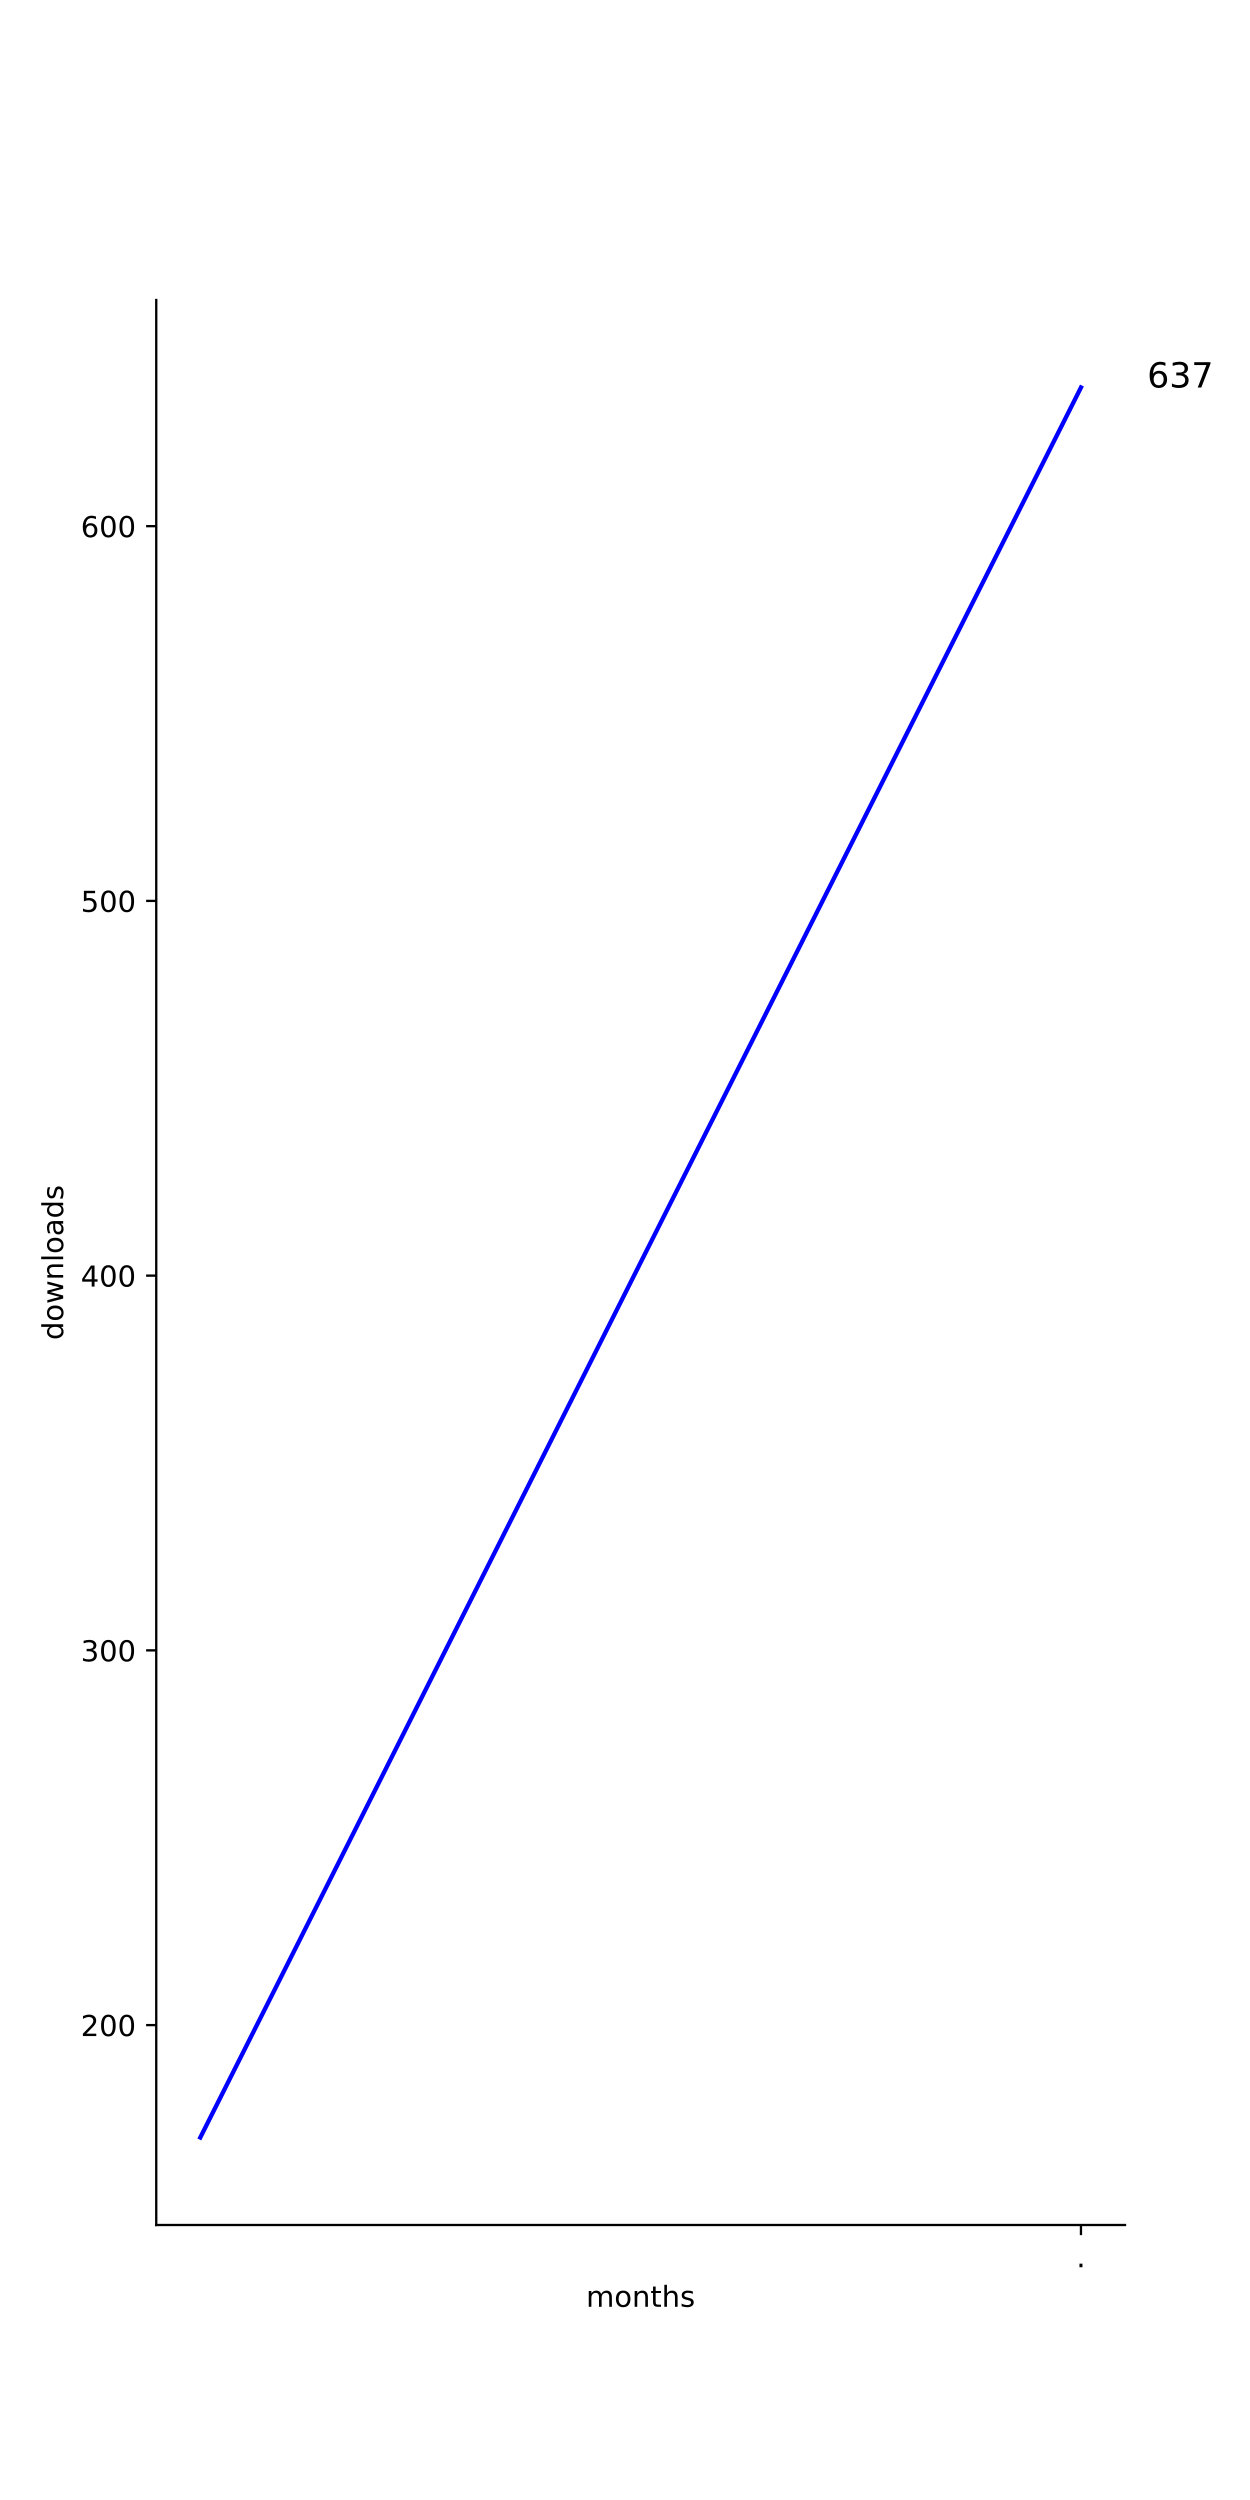
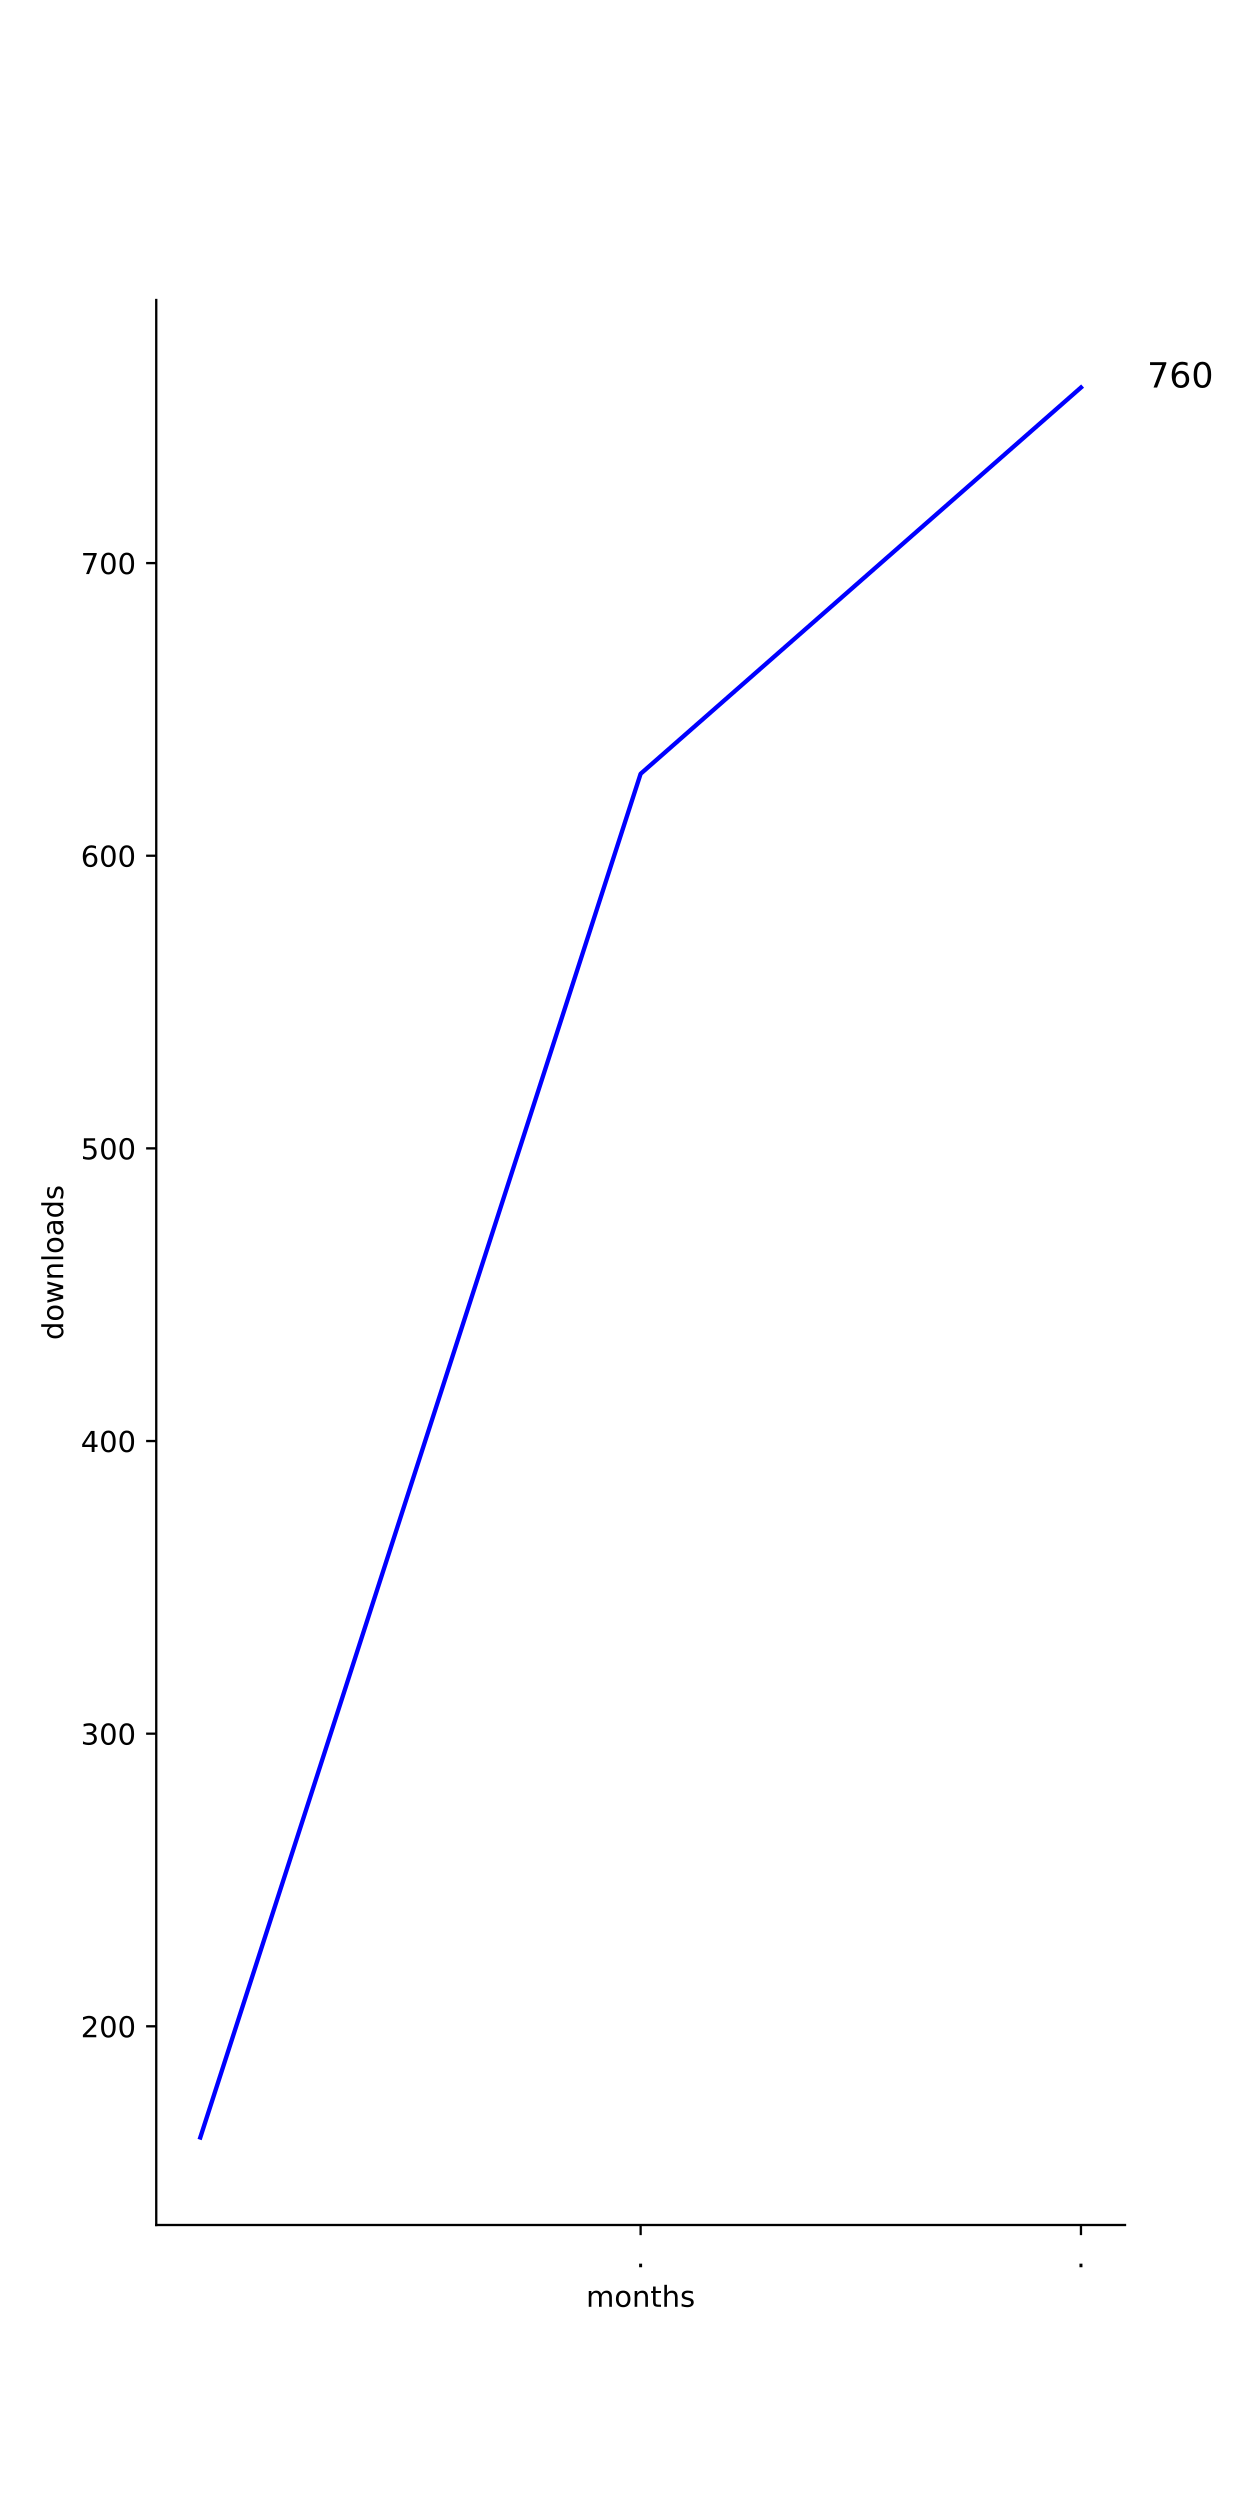
<svg xmlns="http://www.w3.org/2000/svg" xmlns:xlink="http://www.w3.org/1999/xlink" height="864pt" version="1.1" viewBox="0 0 432 864" width="432pt">
  <defs>
    <style type="text/css">*{stroke-linecap:butt;stroke-linejoin:round;}</style>
  </defs>
  <g id="figure_1">
    <g id="patch_1">
      <path d="M 0 864  L 432 864  L 432 0  L 0 0  z " style="fill:#ffffff;" />
    </g>
    <g id="axes_1">
      <g id="patch_2">
        <path d="M 54 768.96  L 388.8 768.96  L 388.8 103.68  L 54 103.68  z " style="fill:#ffffff;" />
      </g>
      <g id="matplotlib.axis_1">
        <g id="xtick_1">
          <g id="line2d_1">
            <defs>
-               <path d="M 0 0  L 0 3.5  " id="mae67a02c77" style="stroke:#000000;stroke-width:0.8;" />
-             </defs>
-             <g>
-               <use style="stroke:#000000;stroke-width:0.8;" x="373.582" xlink:href="#mae67a02c77" y="768.96" />
+               <path d="M 0 0  L 0 3.5  " id="m144a1e5c27" style="stroke:#000000;stroke-width:0.8;" />
+             </defs>
+             <g>
+               <use style="stroke:#000000;stroke-width:0.8;" x="221.4" xlink:href="#m144a1e5c27" y="768.96" />
            </g>
          </g>
          <g id="text_1">
+             <g transform="translate(219.8109 783.5584)scale(0.1 -0.1)">
+               <defs>
+                 <path d="M 10.688 12.406  L 21 12.406  L 21 0  L 10.688 0  z " id="DejaVuSans-46" />
+               </defs>
+               <use xlink:href="#DejaVuSans-46" />
+             </g>
+           </g>
+         </g>
+         <g id="xtick_2">
+           <g id="line2d_2">
+             <g>
+               <use style="stroke:#000000;stroke-width:0.8;" x="373.582" xlink:href="#m144a1e5c27" y="768.96" />
+             </g>
+           </g>
+           <g id="text_2">
            <g transform="translate(371.9928 783.5584)scale(0.1 -0.1)">
-               <defs>
-                 <path d="M 10.688 12.406  L 21 12.406  L 21 0  L 10.688 0  z " id="DejaVuSans-46" />
-               </defs>
              <use xlink:href="#DejaVuSans-46" />
            </g>
          </g>
        </g>
-         <g id="text_2">
+         <g id="text_3">
          <g transform="translate(202.568 797.2366)scale(0.1 -0.1)">
            <defs>
              <path d="M 52 44.188  Q 55.375 50.25 60.062 53.125  Q 64.75 56 71.094 56  Q 79.641 56 84.281 50.016  Q 88.922 44.047 88.922 33.016  L 88.922 0  L 79.891 0  L 79.891 32.719  Q 79.891 40.578 77.094 44.375  Q 74.312 48.188 68.609 48.188  Q 61.625 48.188 57.562 43.547  Q 53.516 38.922 53.516 30.906  L 53.516 0  L 44.484 0  L 44.484 32.719  Q 44.484 40.625 41.703 44.406  Q 38.922 48.188 33.109 48.188  Q 26.219 48.188 22.156 43.531  Q 18.109 38.875 18.109 30.906  L 18.109 0  L 9.078 0  L 9.078 54.688  L 18.109 54.688  L 18.109 46.188  Q 21.188 51.219 25.484 53.609  Q 29.781 56 35.688 56  Q 41.656 56 45.828 52.969  Q 50 49.953 52 44.188  z " id="DejaVuSans-109" />
              <path d="M 30.609 48.391  Q 23.391 48.391 19.188 42.75  Q 14.984 37.109 14.984 27.297  Q 14.984 17.484 19.156 11.844  Q 23.344 6.203 30.609 6.203  Q 37.797 6.203 41.984 11.859  Q 46.188 17.531 46.188 27.297  Q 46.188 37.016 41.984 42.703  Q 37.797 48.391 30.609 48.391  z M 30.609 56  Q 42.328 56 49.016 48.375  Q 55.719 40.766 55.719 27.297  Q 55.719 13.875 49.016 6.219  Q 42.328 -1.422 30.609 -1.422  Q 18.844 -1.422 12.172 6.219  Q 5.516 13.875 5.516 27.297  Q 5.516 40.766 12.172 48.375  Q 18.844 56 30.609 56  z " id="DejaVuSans-111" />
              <path d="M 54.891 33.016  L 54.891 0  L 45.906 0  L 45.906 32.719  Q 45.906 40.484 42.875 44.328  Q 39.844 48.188 33.797 48.188  Q 26.516 48.188 22.312 43.547  Q 18.109 38.922 18.109 30.906  L 18.109 0  L 9.078 0  L 9.078 54.688  L 18.109 54.688  L 18.109 46.188  Q 21.344 51.125 25.703 53.562  Q 30.078 56 35.797 56  Q 45.219 56 50.047 50.172  Q 54.891 44.344 54.891 33.016  z " id="DejaVuSans-110" />
              <path d="M 18.312 70.219  L 18.312 54.688  L 36.812 54.688  L 36.812 47.703  L 18.312 47.703  L 18.312 18.016  Q 18.312 11.328 20.141 9.422  Q 21.969 7.516 27.594 7.516  L 36.812 7.516  L 36.812 0  L 27.594 0  Q 17.188 0 13.234 3.875  Q 9.281 7.766 9.281 18.016  L 9.281 47.703  L 2.688 47.703  L 2.688 54.688  L 9.281 54.688  L 9.281 70.219  z " id="DejaVuSans-116" />
              <path d="M 54.891 33.016  L 54.891 0  L 45.906 0  L 45.906 32.719  Q 45.906 40.484 42.875 44.328  Q 39.844 48.188 33.797 48.188  Q 26.516 48.188 22.312 43.547  Q 18.109 38.922 18.109 30.906  L 18.109 0  L 9.078 0  L 9.078 75.984  L 18.109 75.984  L 18.109 46.188  Q 21.344 51.125 25.703 53.562  Q 30.078 56 35.797 56  Q 45.219 56 50.047 50.172  Q 54.891 44.344 54.891 33.016  z " id="DejaVuSans-104" />
              <path d="M 44.281 53.078  L 44.281 44.578  Q 40.484 46.531 36.375 47.5  Q 32.281 48.484 27.875 48.484  Q 21.188 48.484 17.844 46.438  Q 14.5 44.391 14.5 40.281  Q 14.5 37.156 16.891 35.375  Q 19.281 33.594 26.516 31.984  L 29.594 31.297  Q 39.156 29.25 43.188 25.516  Q 47.219 21.781 47.219 15.094  Q 47.219 7.469 41.188 3.016  Q 35.156 -1.422 24.609 -1.422  Q 20.219 -1.422 15.453 -0.562  Q 10.688 0.297 5.422 2  L 5.422 11.281  Q 10.406 8.688 15.234 7.391  Q 20.062 6.109 24.812 6.109  Q 31.156 6.109 34.562 8.281  Q 37.984 10.453 37.984 14.406  Q 37.984 18.062 35.516 20.016  Q 33.062 21.969 24.703 23.781  L 21.578 24.516  Q 13.234 26.266 9.516 29.906  Q 5.812 33.547 5.812 39.891  Q 5.812 47.609 11.281 51.797  Q 16.75 56 26.812 56  Q 31.781 56 36.172 55.266  Q 40.578 54.547 44.281 53.078  z " id="DejaVuSans-115" />
            </defs>
            <use xlink:href="#DejaVuSans-109" />
            <use x="97.412" xlink:href="#DejaVuSans-111" />
            <use x="158.594" xlink:href="#DejaVuSans-110" />
            <use x="221.973" xlink:href="#DejaVuSans-116" />
            <use x="261.182" xlink:href="#DejaVuSans-104" />
            <use x="324.561" xlink:href="#DejaVuSans-115" />
          </g>
        </g>
      </g>
      <g id="matplotlib.axis_2">
        <g id="ytick_1">
-           <g id="line2d_2">
-             <defs>
-               <path d="M 0 0  L -3.5 0  " id="mf6a8a23d13" style="stroke:#000000;stroke-width:0.8;" />
-             </defs>
-             <g>
-               <use style="stroke:#000000;stroke-width:0.8;" x="54" xlink:href="#mf6a8a23d13" y="699.868" />
-             </g>
-           </g>
-           <g id="text_3">
-             <g transform="translate(27.9125 703.667)scale(0.1 -0.1)">
+           <g id="line2d_3">
+             <defs>
+               <path d="M 0 0  L -3.5 0  " id="m1ec1f2c8aa" style="stroke:#000000;stroke-width:0.8;" />
+             </defs>
+             <g>
+               <use style="stroke:#000000;stroke-width:0.8;" x="54" xlink:href="#m1ec1f2c8aa" y="700.288" />
+             </g>
+           </g>
+           <g id="text_4">
+             <g transform="translate(27.9125 704.0871)scale(0.1 -0.1)">
              <defs>
                <path d="M 19.188 8.297  L 53.609 8.297  L 53.609 0  L 7.328 0  L 7.328 8.297  Q 12.938 14.109 22.625 23.891  Q 32.328 33.688 34.812 36.531  Q 39.547 41.844 41.422 45.531  Q 43.312 49.219 43.312 52.781  Q 43.312 58.594 39.234 62.25  Q 35.156 65.922 28.609 65.922  Q 23.969 65.922 18.812 64.312  Q 13.672 62.703 7.812 59.422  L 7.812 69.391  Q 13.766 71.781 18.938 73  Q 24.125 74.219 28.422 74.219  Q 39.75 74.219 46.484 68.547  Q 53.219 62.891 53.219 53.422  Q 53.219 48.922 51.531 44.891  Q 49.859 40.875 45.406 35.406  Q 44.188 33.984 37.641 27.219  Q 31.109 20.453 19.188 8.297  z " id="DejaVuSans-50" />
                <path d="M 31.781 66.406  Q 24.172 66.406 20.328 58.906  Q 16.5 51.422 16.5 36.375  Q 16.5 21.391 20.328 13.891  Q 24.172 6.391 31.781 6.391  Q 39.453 6.391 43.281 13.891  Q 47.125 21.391 47.125 36.375  Q 47.125 51.422 43.281 58.906  Q 39.453 66.406 31.781 66.406  z M 31.781 74.219  Q 44.047 74.219 50.516 64.516  Q 56.984 54.828 56.984 36.375  Q 56.984 17.969 50.516 8.266  Q 44.047 -1.422 31.781 -1.422  Q 19.531 -1.422 13.062 8.266  Q 6.594 17.969 6.594 36.375  Q 6.594 54.828 13.062 64.516  Q 19.531 74.219 31.781 74.219  z " id="DejaVuSans-48" />
              </defs>
              <use xlink:href="#DejaVuSans-50" />
              <use x="63.623" xlink:href="#DejaVuSans-48" />
              <use x="127.246" xlink:href="#DejaVuSans-48" />
            </g>
          </g>
        </g>
        <g id="ytick_2">
-           <g id="line2d_3">
-             <g>
-               <use style="stroke:#000000;stroke-width:0.8;" x="54" xlink:href="#mf6a8a23d13" y="570.36" />
-             </g>
-           </g>
-           <g id="text_4">
-             <g transform="translate(27.9125 574.1595)scale(0.1 -0.1)">
+           <g id="line2d_4">
+             <g>
+               <use style="stroke:#000000;stroke-width:0.8;" x="54" xlink:href="#m1ec1f2c8aa" y="599.151" />
+             </g>
+           </g>
+           <g id="text_5">
+             <g transform="translate(27.9125 602.95)scale(0.1 -0.1)">
              <defs>
                <path d="M 40.578 39.312  Q 47.656 37.797 51.625 33  Q 55.609 28.219 55.609 21.188  Q 55.609 10.406 48.188 4.484  Q 40.766 -1.422 27.094 -1.422  Q 22.516 -1.422 17.656 -0.516  Q 12.797 0.391 7.625 2.203  L 7.625 11.719  Q 11.719 9.328 16.594 8.109  Q 21.484 6.891 26.812 6.891  Q 36.078 6.891 40.938 10.547  Q 45.797 14.203 45.797 21.188  Q 45.797 27.641 41.281 31.266  Q 36.766 34.906 28.719 34.906  L 20.219 34.906  L 20.219 43.016  L 29.109 43.016  Q 36.375 43.016 40.234 45.922  Q 44.094 48.828 44.094 54.297  Q 44.094 59.906 40.109 62.906  Q 36.141 65.922 28.719 65.922  Q 24.656 65.922 20.016 65.031  Q 15.375 64.156 9.812 62.312  L 9.812 71.094  Q 15.438 72.656 20.344 73.438  Q 25.25 74.219 29.594 74.219  Q 40.828 74.219 47.359 69.109  Q 53.906 64.016 53.906 55.328  Q 53.906 49.266 50.438 45.094  Q 46.969 40.922 40.578 39.312  z " id="DejaVuSans-51" />
              </defs>
              <use xlink:href="#DejaVuSans-51" />
              <use x="63.623" xlink:href="#DejaVuSans-48" />
              <use x="127.246" xlink:href="#DejaVuSans-48" />
            </g>
          </g>
        </g>
        <g id="ytick_3">
-           <g id="line2d_4">
-             <g>
-               <use style="stroke:#000000;stroke-width:0.8;" x="54" xlink:href="#mf6a8a23d13" y="440.853" />
-             </g>
-           </g>
-           <g id="text_5">
-             <g transform="translate(27.9125 444.652)scale(0.1 -0.1)">
+           <g id="line2d_5">
+             <g>
+               <use style="stroke:#000000;stroke-width:0.8;" x="54" xlink:href="#m1ec1f2c8aa" y="498.014" />
+             </g>
+           </g>
+           <g id="text_6">
+             <g transform="translate(27.9125 501.8129)scale(0.1 -0.1)">
              <defs>
                <path d="M 37.797 64.312  L 12.891 25.391  L 37.797 25.391  z M 35.203 72.906  L 47.609 72.906  L 47.609 25.391  L 58.016 25.391  L 58.016 17.188  L 47.609 17.188  L 47.609 0  L 37.797 0  L 37.797 17.188  L 4.891 17.188  L 4.891 26.703  z " id="DejaVuSans-52" />
              </defs>
              <use xlink:href="#DejaVuSans-52" />
              <use x="63.623" xlink:href="#DejaVuSans-48" />
              <use x="127.246" xlink:href="#DejaVuSans-48" />
            </g>
          </g>
        </g>
        <g id="ytick_4">
-           <g id="line2d_5">
-             <g>
-               <use style="stroke:#000000;stroke-width:0.8;" x="54" xlink:href="#mf6a8a23d13" y="311.345" />
-             </g>
-           </g>
-           <g id="text_6">
-             <g transform="translate(27.9125 315.1445)scale(0.1 -0.1)">
+           <g id="line2d_6">
+             <g>
+               <use style="stroke:#000000;stroke-width:0.8;" x="54" xlink:href="#m1ec1f2c8aa" y="396.877" />
+             </g>
+           </g>
+           <g id="text_7">
+             <g transform="translate(27.9125 400.6757)scale(0.1 -0.1)">
              <defs>
                <path d="M 10.797 72.906  L 49.516 72.906  L 49.516 64.594  L 19.828 64.594  L 19.828 46.734  Q 21.969 47.469 24.109 47.828  Q 26.266 48.188 28.422 48.188  Q 40.625 48.188 47.75 41.5  Q 54.891 34.812 54.891 23.391  Q 54.891 11.625 47.562 5.094  Q 40.234 -1.422 26.906 -1.422  Q 22.312 -1.422 17.547 -0.641  Q 12.797 0.141 7.719 1.703  L 7.719 11.625  Q 12.109 9.234 16.797 8.062  Q 21.484 6.891 26.703 6.891  Q 35.156 6.891 40.078 11.328  Q 45.016 15.766 45.016 23.391  Q 45.016 31 40.078 35.438  Q 35.156 39.891 26.703 39.891  Q 22.75 39.891 18.812 39.016  Q 14.891 38.141 10.797 36.281  z " id="DejaVuSans-53" />
              </defs>
              <use xlink:href="#DejaVuSans-53" />
              <use x="63.623" xlink:href="#DejaVuSans-48" />
              <use x="127.246" xlink:href="#DejaVuSans-48" />
            </g>
          </g>
        </g>
        <g id="ytick_5">
-           <g id="line2d_6">
-             <g>
-               <use style="stroke:#000000;stroke-width:0.8;" x="54" xlink:href="#mf6a8a23d13" y="181.838" />
-             </g>
-           </g>
-           <g id="text_7">
-             <g transform="translate(27.9125 185.637)scale(0.1 -0.1)">
+           <g id="line2d_7">
+             <g>
+               <use style="stroke:#000000;stroke-width:0.8;" x="54" xlink:href="#m1ec1f2c8aa" y="295.739" />
+             </g>
+           </g>
+           <g id="text_8">
+             <g transform="translate(27.9125 299.5386)scale(0.1 -0.1)">
              <defs>
                <path d="M 33.016 40.375  Q 26.375 40.375 22.484 35.828  Q 18.609 31.297 18.609 23.391  Q 18.609 15.531 22.484 10.953  Q 26.375 6.391 33.016 6.391  Q 39.656 6.391 43.531 10.953  Q 47.406 15.531 47.406 23.391  Q 47.406 31.297 43.531 35.828  Q 39.656 40.375 33.016 40.375  z M 52.594 71.297  L 52.594 62.312  Q 48.875 64.062 45.094 64.984  Q 41.312 65.922 37.594 65.922  Q 27.828 65.922 22.672 59.328  Q 17.531 52.734 16.797 39.406  Q 19.672 43.656 24.016 45.922  Q 28.375 48.188 33.594 48.188  Q 44.578 48.188 50.953 41.516  Q 57.328 34.859 57.328 23.391  Q 57.328 12.156 50.688 5.359  Q 44.047 -1.422 33.016 -1.422  Q 20.359 -1.422 13.672 8.266  Q 6.984 17.969 6.984 36.375  Q 6.984 53.656 15.188 63.938  Q 23.391 74.219 37.203 74.219  Q 40.922 74.219 44.703 73.484  Q 48.484 72.75 52.594 71.297  z " id="DejaVuSans-54" />
              </defs>
              <use xlink:href="#DejaVuSans-54" />
              <use x="63.623" xlink:href="#DejaVuSans-48" />
              <use x="127.246" xlink:href="#DejaVuSans-48" />
            </g>
          </g>
        </g>
-         <g id="text_8">
+         <g id="ytick_6">
+           <g id="line2d_8">
+             <g>
+               <use style="stroke:#000000;stroke-width:0.8;" x="54" xlink:href="#m1ec1f2c8aa" y="194.602" />
+             </g>
+           </g>
+           <g id="text_9">
+             <g transform="translate(27.9125 198.4015)scale(0.1 -0.1)">
+               <defs>
+                 <path d="M 8.203 72.906  L 55.078 72.906  L 55.078 68.703  L 28.609 0  L 18.312 0  L 43.219 64.594  L 8.203 64.594  z " id="DejaVuSans-55" />
+               </defs>
+               <use xlink:href="#DejaVuSans-55" />
+               <use x="63.623" xlink:href="#DejaVuSans-48" />
+               <use x="127.246" xlink:href="#DejaVuSans-48" />
+             </g>
+           </g>
+         </g>
+         <g id="text_10">
          <g transform="translate(21.83281 463.1028)rotate(-90)scale(0.1 -0.1)">
            <defs>
              <path d="M 45.406 46.391  L 45.406 75.984  L 54.391 75.984  L 54.391 0  L 45.406 0  L 45.406 8.203  Q 42.578 3.328 38.25 0.953  Q 33.938 -1.422 27.875 -1.422  Q 17.969 -1.422 11.734 6.484  Q 5.516 14.406 5.516 27.297  Q 5.516 40.188 11.734 48.094  Q 17.969 56 27.875 56  Q 33.938 56 38.25 53.625  Q 42.578 51.266 45.406 46.391  z M 14.797 27.297  Q 14.797 17.391 18.875 11.75  Q 22.953 6.109 30.078 6.109  Q 37.203 6.109 41.297 11.75  Q 45.406 17.391 45.406 27.297  Q 45.406 37.203 41.297 42.844  Q 37.203 48.484 30.078 48.484  Q 22.953 48.484 18.875 42.844  Q 14.797 37.203 14.797 27.297  z " id="DejaVuSans-100" />
              <path d="M 4.203 54.688  L 13.188 54.688  L 24.422 12.016  L 35.594 54.688  L 46.188 54.688  L 57.422 12.016  L 68.609 54.688  L 77.594 54.688  L 63.281 0  L 52.688 0  L 40.922 44.828  L 29.109 0  L 18.5 0  z " id="DejaVuSans-119" />
              <path d="M 9.422 75.984  L 18.406 75.984  L 18.406 0  L 9.422 0  z " id="DejaVuSans-108" />
              <path d="M 34.281 27.484  Q 23.391 27.484 19.188 25  Q 14.984 22.516 14.984 16.5  Q 14.984 11.719 18.141 8.906  Q 21.297 6.109 26.703 6.109  Q 34.188 6.109 38.703 11.406  Q 43.219 16.703 43.219 25.484  L 43.219 27.484  z M 52.203 31.203  L 52.203 0  L 43.219 0  L 43.219 8.297  Q 40.141 3.328 35.547 0.953  Q 30.953 -1.422 24.312 -1.422  Q 15.922 -1.422 10.953 3.297  Q 6 8.016 6 15.922  Q 6 25.141 12.172 29.828  Q 18.359 34.516 30.609 34.516  L 43.219 34.516  L 43.219 35.406  Q 43.219 41.609 39.141 45  Q 35.062 48.391 27.688 48.391  Q 23 48.391 18.547 47.266  Q 14.109 46.141 10.016 43.891  L 10.016 52.203  Q 14.938 54.109 19.578 55.047  Q 24.219 56 28.609 56  Q 40.484 56 46.344 49.844  Q 52.203 43.703 52.203 31.203  z " id="DejaVuSans-97" />
            </defs>
            <use xlink:href="#DejaVuSans-100" />
            <use x="63.477" xlink:href="#DejaVuSans-111" />
            <use x="124.658" xlink:href="#DejaVuSans-119" />
            <use x="206.445" xlink:href="#DejaVuSans-110" />
            <use x="269.824" xlink:href="#DejaVuSans-108" />
            <use x="297.607" xlink:href="#DejaVuSans-111" />
            <use x="358.789" xlink:href="#DejaVuSans-97" />
            <use x="420.068" xlink:href="#DejaVuSans-100" />
            <use x="483.545" xlink:href="#DejaVuSans-115" />
          </g>
        </g>
      </g>
-       <g id="line2d_7">
-         <path clip-path="url(#p8bcd326005)" d="M 69.218 738.72  L 373.582 133.92  " style="fill:none;stroke:#0000ff;stroke-linecap:square;stroke-width:1.5;" />
+       <g id="line2d_9">
+         <path clip-path="url(#pf64f1fae75)" d="M 69.218 738.72  L 221.4 267.421  L 373.582 133.92  " style="fill:none;stroke:#0000ff;stroke-linecap:square;stroke-width:1.5;" />
      </g>
      <g id="patch_3">
        <path d="M 54 768.96  L 54 103.68  " style="fill:none;stroke:#000000;stroke-linecap:square;stroke-linejoin:miter;stroke-width:0.8;" />
      </g>
      <g id="patch_4">
        <path d="M 54 768.96  L 388.8 768.96  " style="fill:none;stroke:#000000;stroke-linecap:square;stroke-linejoin:miter;stroke-width:0.8;" />
      </g>
-       <g id="text_9">
+       <g id="text_11">
        <g transform="translate(373.5818 133.92)scale(0.12 -0.12)">
          <defs>
            <path id="DejaVuSans-32" />
-             <path d="M 8.203 72.906  L 55.078 72.906  L 55.078 68.703  L 28.609 0  L 18.312 0  L 43.219 64.594  L 8.203 64.594  z " id="DejaVuSans-55" />
          </defs>
          <use xlink:href="#DejaVuSans-32" />
          <use x="31.787" xlink:href="#DejaVuSans-32" />
          <use x="63.574" xlink:href="#DejaVuSans-32" />
          <use x="95.361" xlink:href="#DejaVuSans-32" />
          <use x="127.148" xlink:href="#DejaVuSans-32" />
          <use x="158.936" xlink:href="#DejaVuSans-32" />
-           <use x="190.723" xlink:href="#DejaVuSans-54" />
-           <use x="254.346" xlink:href="#DejaVuSans-51" />
-           <use x="317.969" xlink:href="#DejaVuSans-55" />
+           <use x="190.723" xlink:href="#DejaVuSans-55" />
+           <use x="254.346" xlink:href="#DejaVuSans-54" />
+           <use x="317.969" xlink:href="#DejaVuSans-48" />
        </g>
      </g>
    </g>
  </g>
  <defs>
-     <clipPath id="p8bcd326005">
+     <clipPath id="pf64f1fae75">
      <rect height="665.28" width="334.8" x="54" y="103.68" />
    </clipPath>
  </defs>
</svg>
